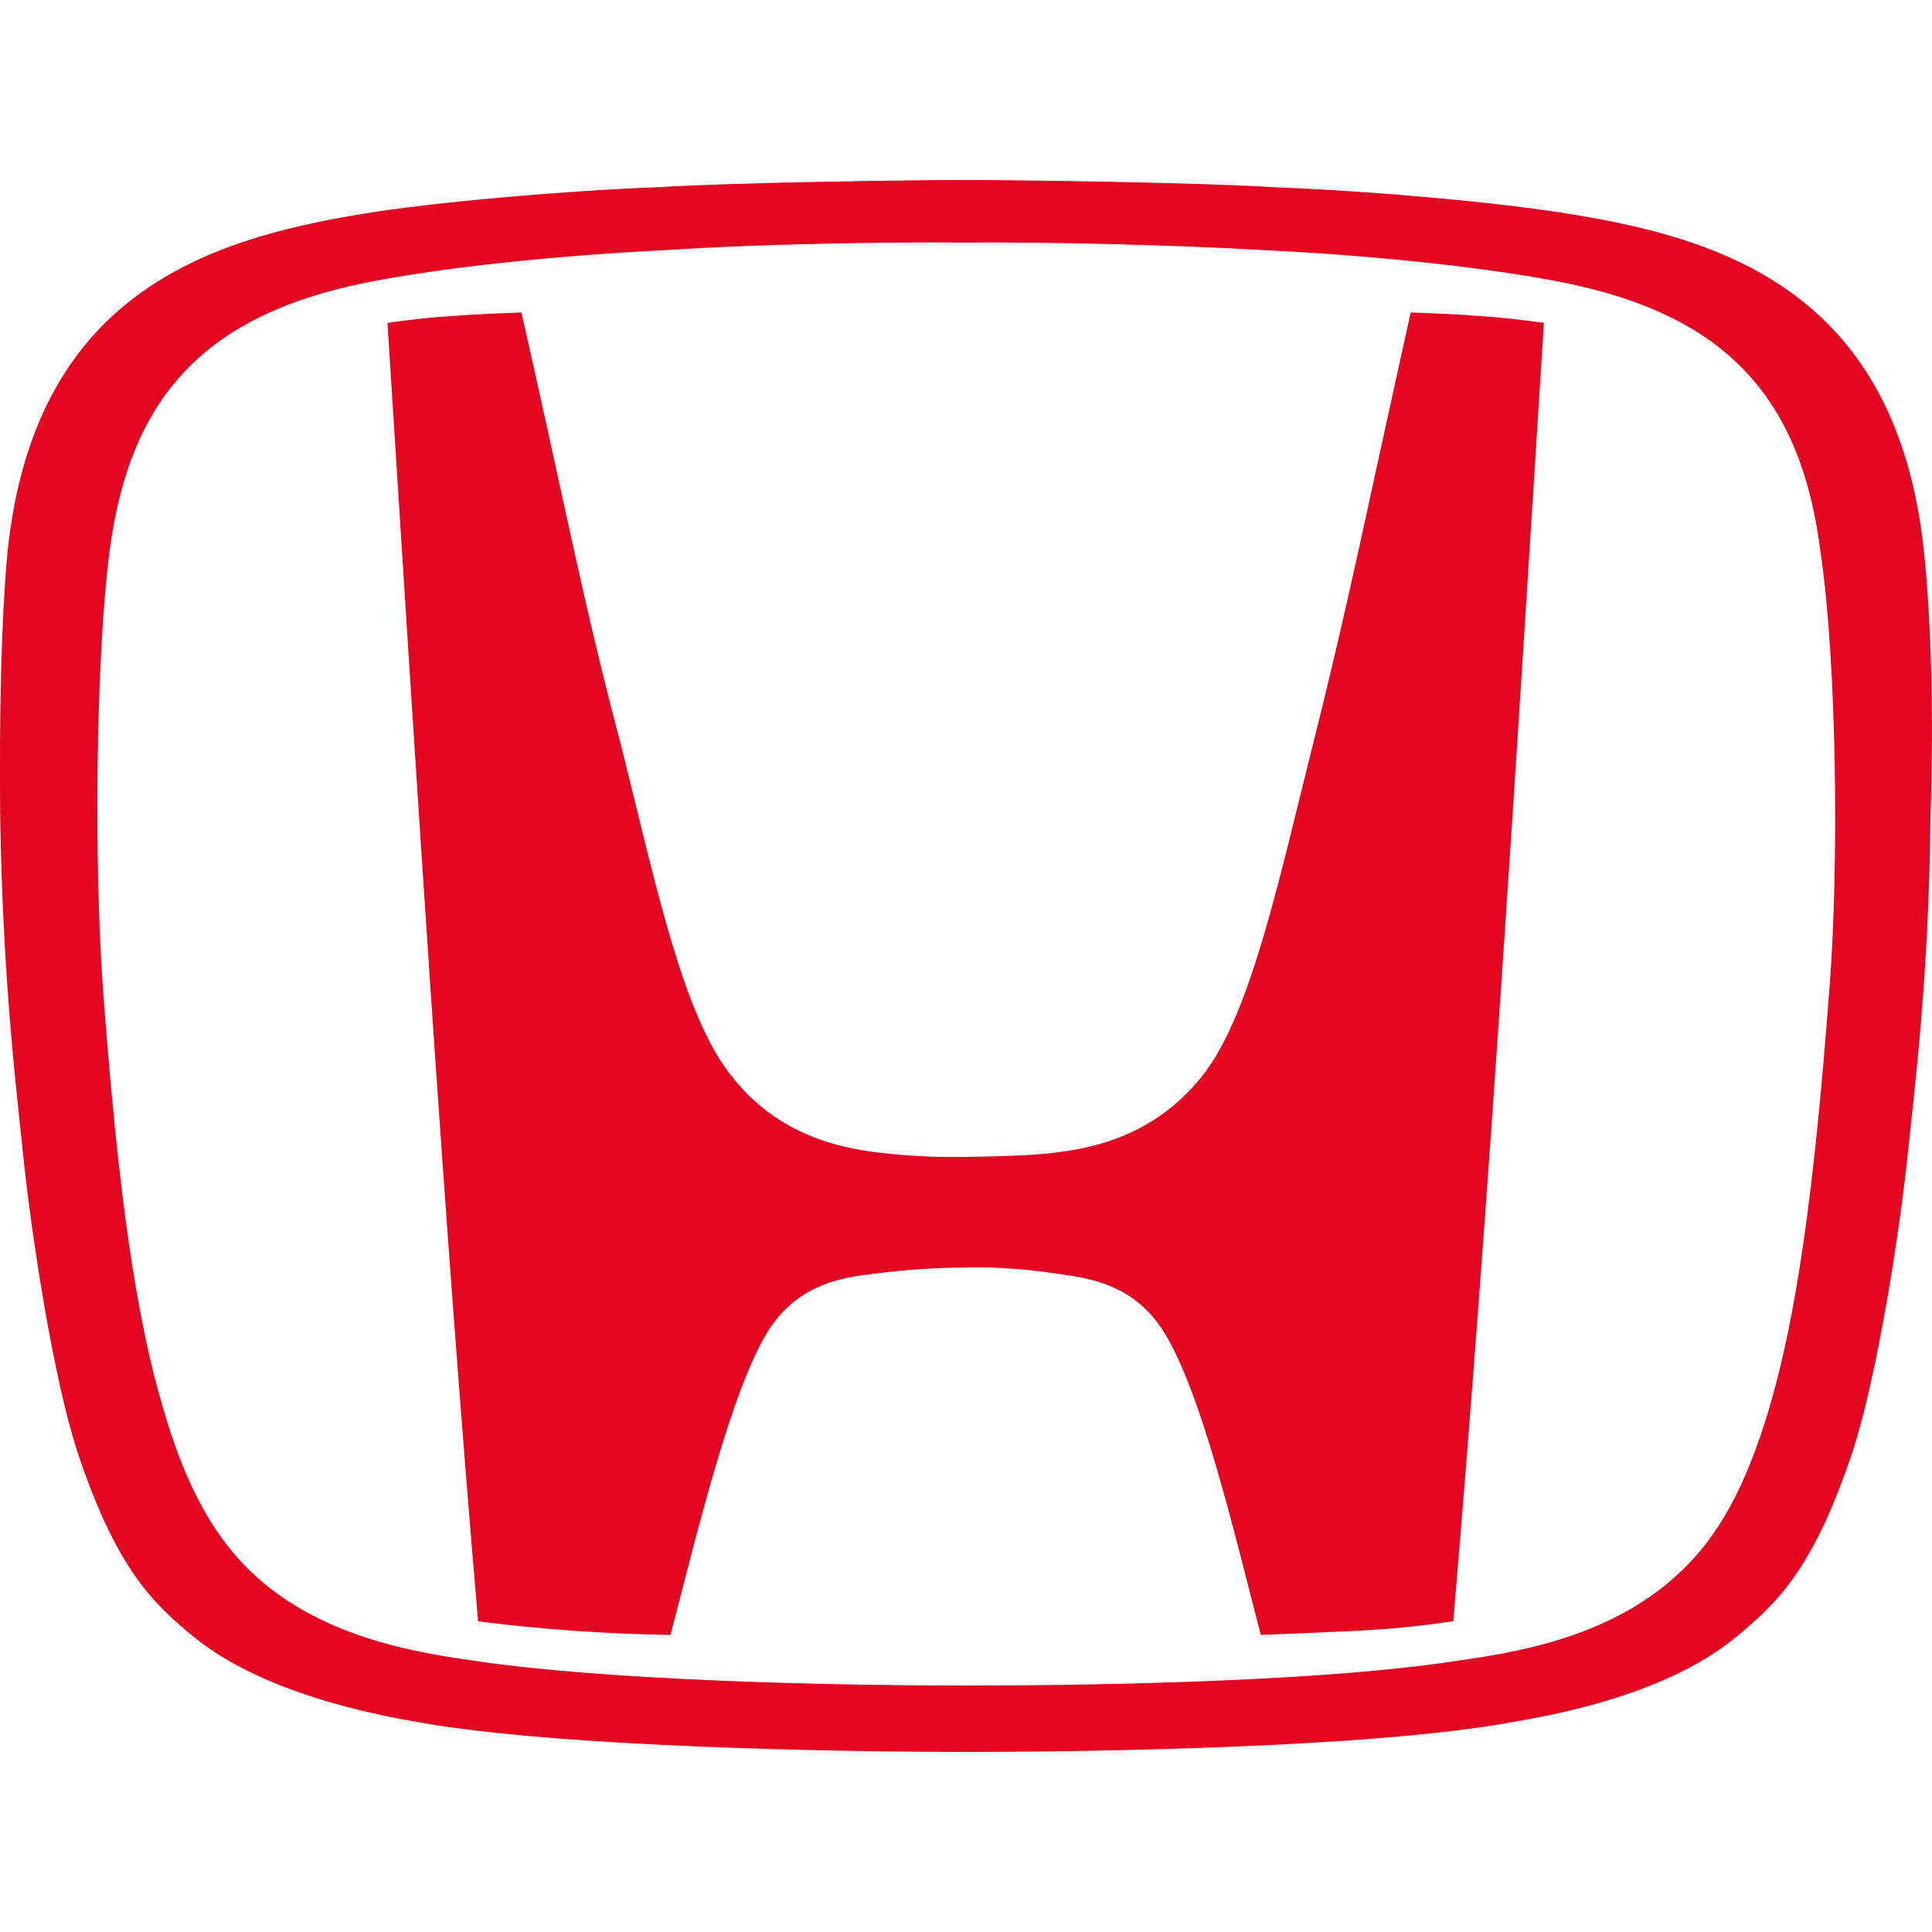
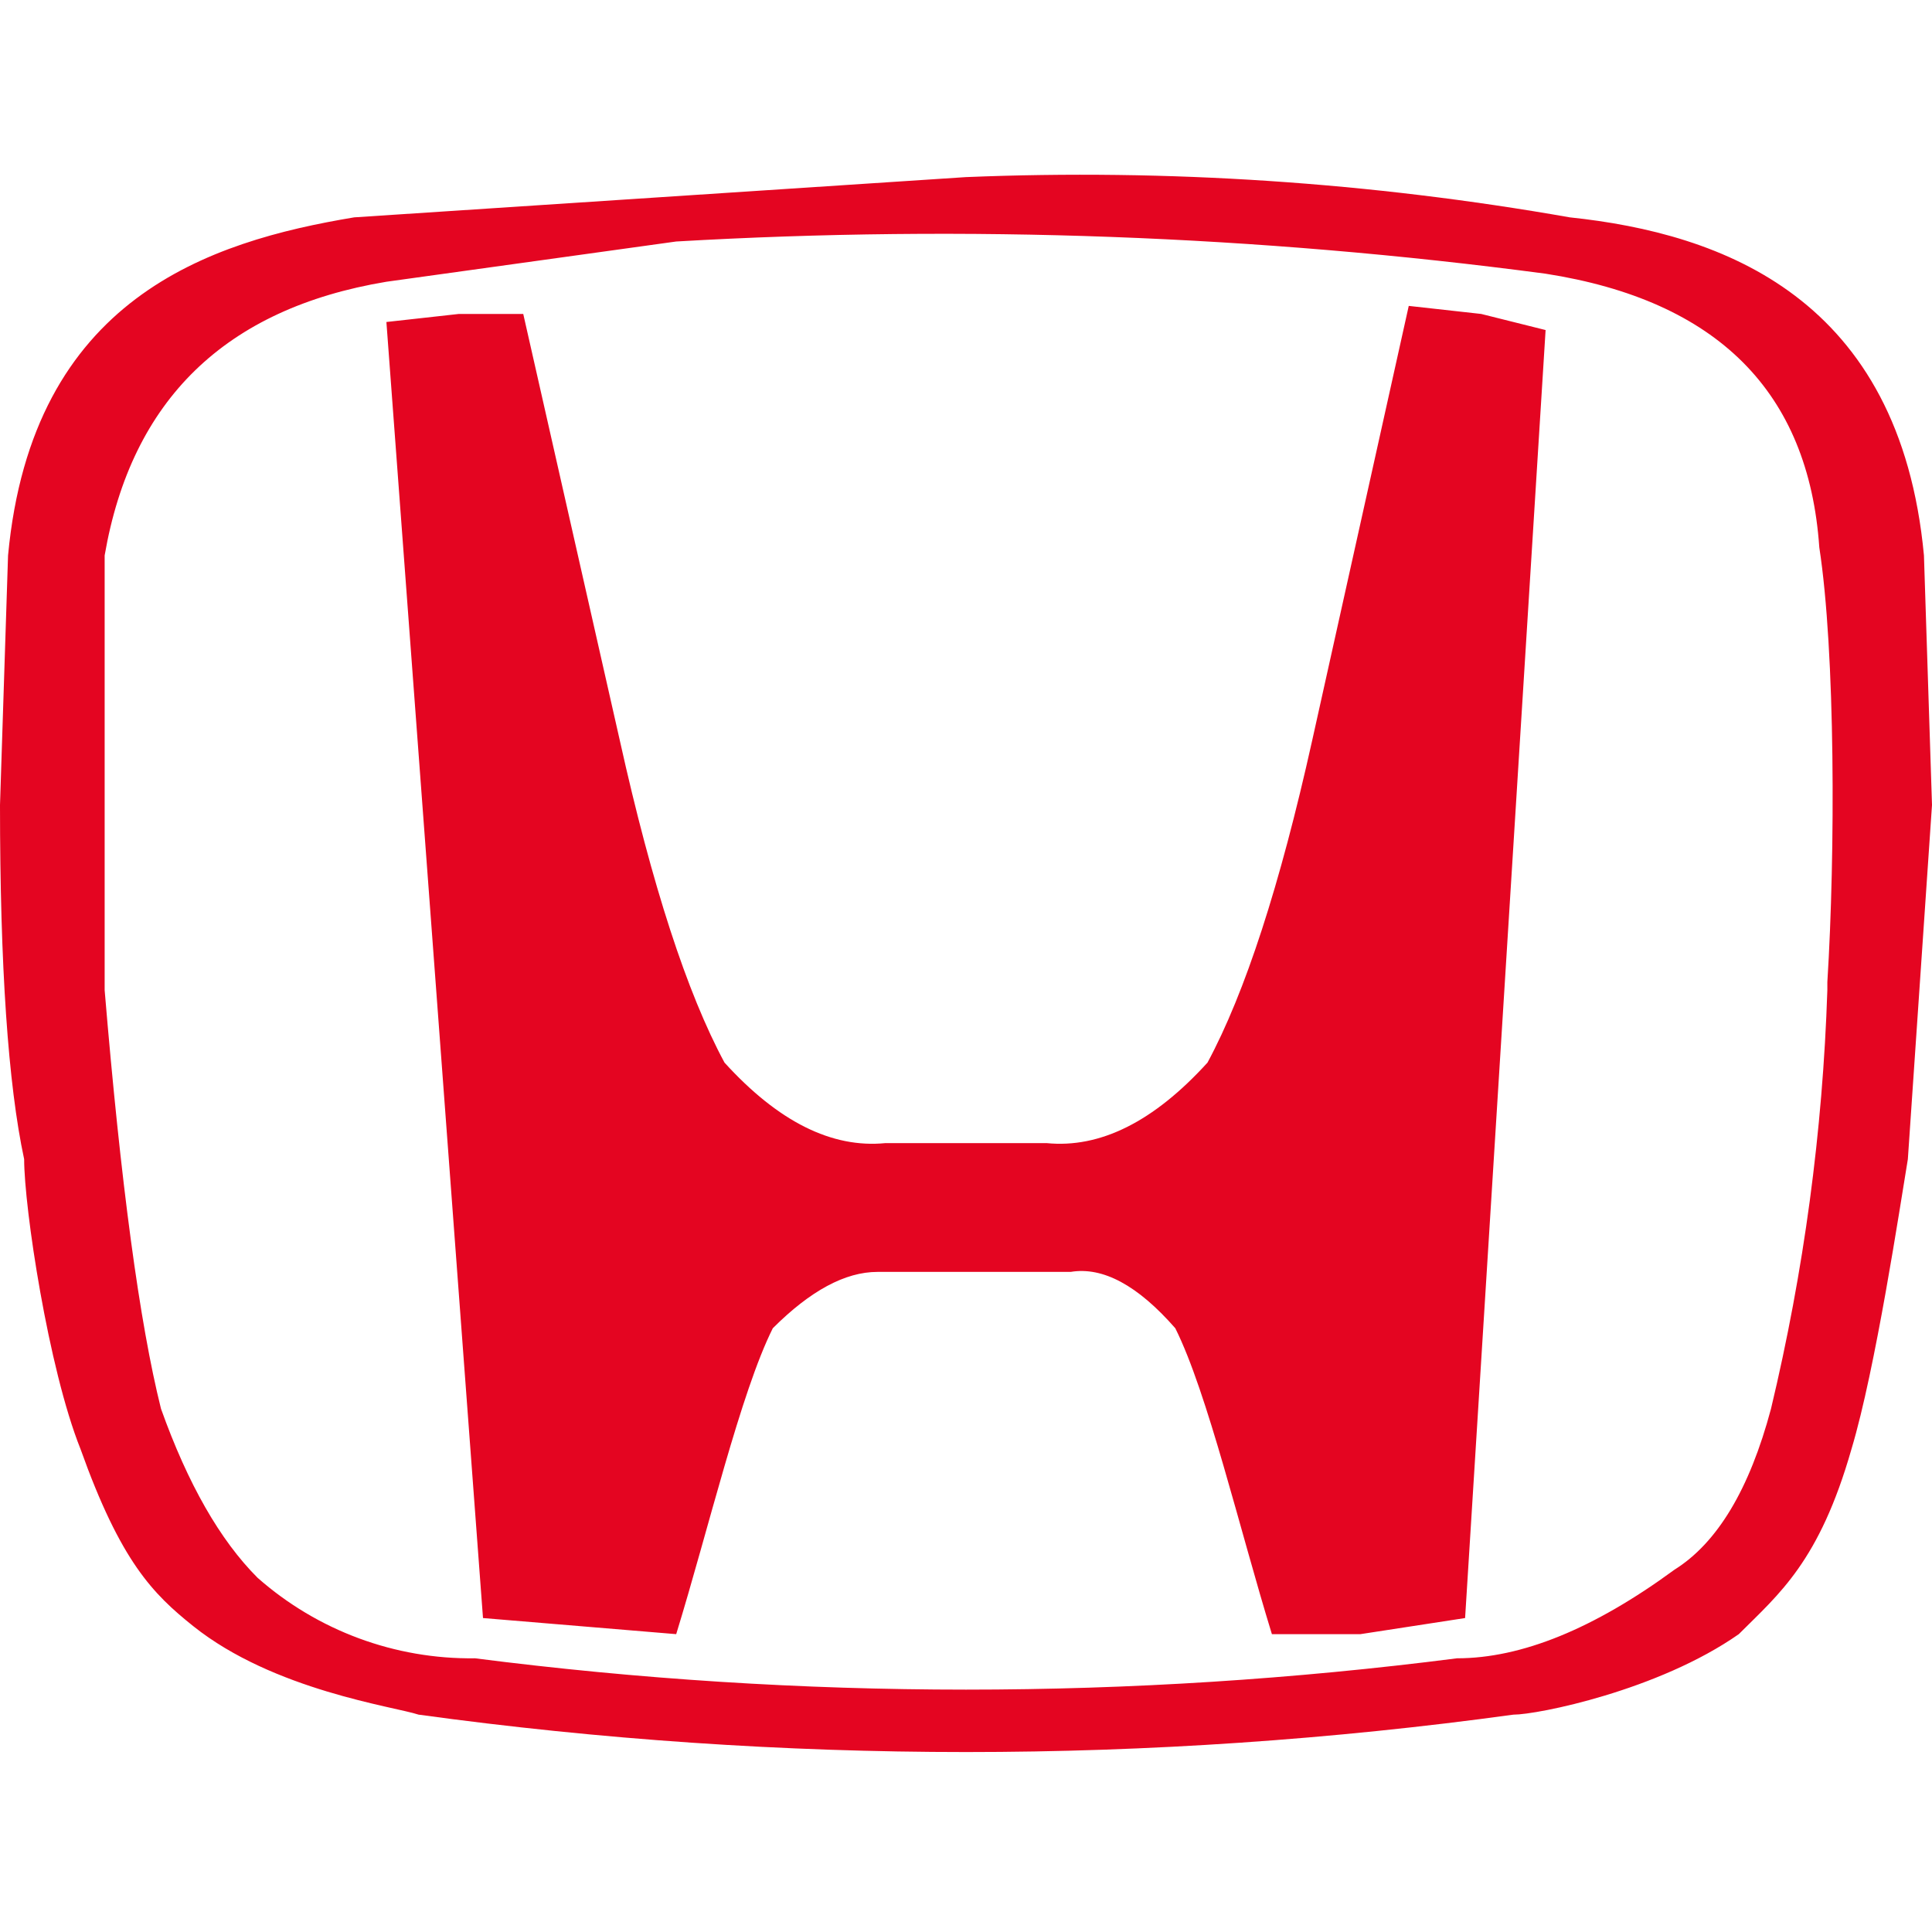
<svg xmlns="http://www.w3.org/2000/svg" viewBox="0 0 24 24">
-   <path fill="#e40521" d="M23.902 6.87c-.33-3.218-2.47-3.895-4.354-4.204-.946-.16-2.63-.3-3.716-.34-.946-.06-3.168-.09-3.835-.09-.657 0-2.89.03-3.835.09-1.076.04-2.77.18-3.716.34C2.563 2.985.42 3.66.092 6.87c-.08.877-.1 2.023-.09 3.248.03 2.031.2 3.406.3 4.363.07.657.338 2.62.687 3.636.478 1.395.916 1.803 1.424 2.222.937.757 2.471.996 2.79 1.056 1.733.31 5.24.368 6.784.368s5.05-.05 6.784-.368c.329-.06 1.863-.29 2.79-1.056.508-.419.946-.827 1.424-2.222.35-1.016.628-2.979.698-3.636.1-.957.279-2.332.299-4.363.04-1.225.01-2.371-.08-3.248m-1.176 5.4c-.19 2.57-.418 4.104-.747 5.22-.29.976-.637 1.623-1.165 2.092-.867.787-2.063.956-2.76 1.056-1.514.23-4.055.3-6.057.3s-4.543-.08-6.057-.3c-.697-.1-1.893-.269-2.76-1.056-.518-.469-.876-1.126-1.155-2.093-.329-1.105-.558-2.65-.747-5.22-.11-1.543-.09-4.054.08-5.4.258-2.011 1.255-3.018 3.387-3.396.996-.18 2.34-.31 3.606-.37 1.016-.07 2.7-.1 3.636-.09.936-.01 2.62.03 3.636.09 1.275.06 2.61.19 3.606.37 2.142.378 3.139 1.395 3.388 3.397.199 1.345.229 3.856.11 5.4m-5.202-8.39c-.548 2.462-.767 3.588-1.216 5.37-.428 1.715-.767 3.298-1.335 4.065-.587.777-1.365.947-1.893 1.006-.279.03-.478.04-1.066.05a8 8 0 0 1-1.075-.05c-.528-.06-1.315-.229-1.892-1.006-.578-.767-.907-2.35-1.335-4.064-.47-1.773-.678-2.91-1.236-5.37 0 0-.548.02-.797.04-.329.02-.588.05-.867.09.343 5.372.692 11.079 1.126 16.13a22 22 0 0 0 2.39.169c.33-1.266.748-3.02 1.207-3.767.378-.608.966-.677 1.295-.717.518-.07.956-.08 1.165-.08.2-.01.637 0 1.165.08.33.05.917.11 1.295.717.47.747.877 2.5 1.206 3.766 0 0 .358-.01 1.165-.05q.616-.027 1.226-.12c.458-5.39.785-10.728 1.126-16.128-.28-.04-.538-.07-.867-.09-.23-.02-.787-.04-.787-.04z" />
+   <path fill="#e40521" d="M23.9 6.9c-.3-3.2-2.5-4-4.4-4.2a35 35 0 0 0-7.5-.5l-7.6.5c-1.8.3-4 1-4.3 4.2L0 10q0 3 .3 4.4c0 .6.3 2.6.7 3.6.5 1.4.9 1.8 1.4 2.2 1 .8 2.5 1 2.8 1.1a50 50 0 0 0 13.6 0c.3 0 1.8-.3 2.8-1 .5-.5 1-.9 1.4-2.3.3-1 .6-3 .7-3.6L24 10zm-1.2 5.4a26 26 0 0 1-.7 5.2q-.4 1.5-1.2 2-1.5 1.1-2.7 1.1a48 48 0 0 1-12.2 0 4 4 0 0 1-2.7-1q-.7-.7-1.2-2.1-.4-1.6-.7-5.2V6.9Q1.8 4 4.8 3.5L8.4 3a57 57 0 0 1 10.8.4q3.2.5 3.4 3.4c.2 1.3.2 3.8.1 5.4m-5.2-8.4-1.2 5.4q-.6 2.7-1.3 4-1 1.1-2 1h-2q-1 .1-2-1-.7-1.3-1.3-4L6.5 3.9h-.8l-.9.1L6 20.1l2.4.2c.4-1.3.8-3 1.2-3.8q.7-.7 1.3-.7h2.4q.6-.1 1.3.7c.4.8.8 2.5 1.2 3.8h1.1l1.3-.2 1-16-.8-.2z" />
</svg>
